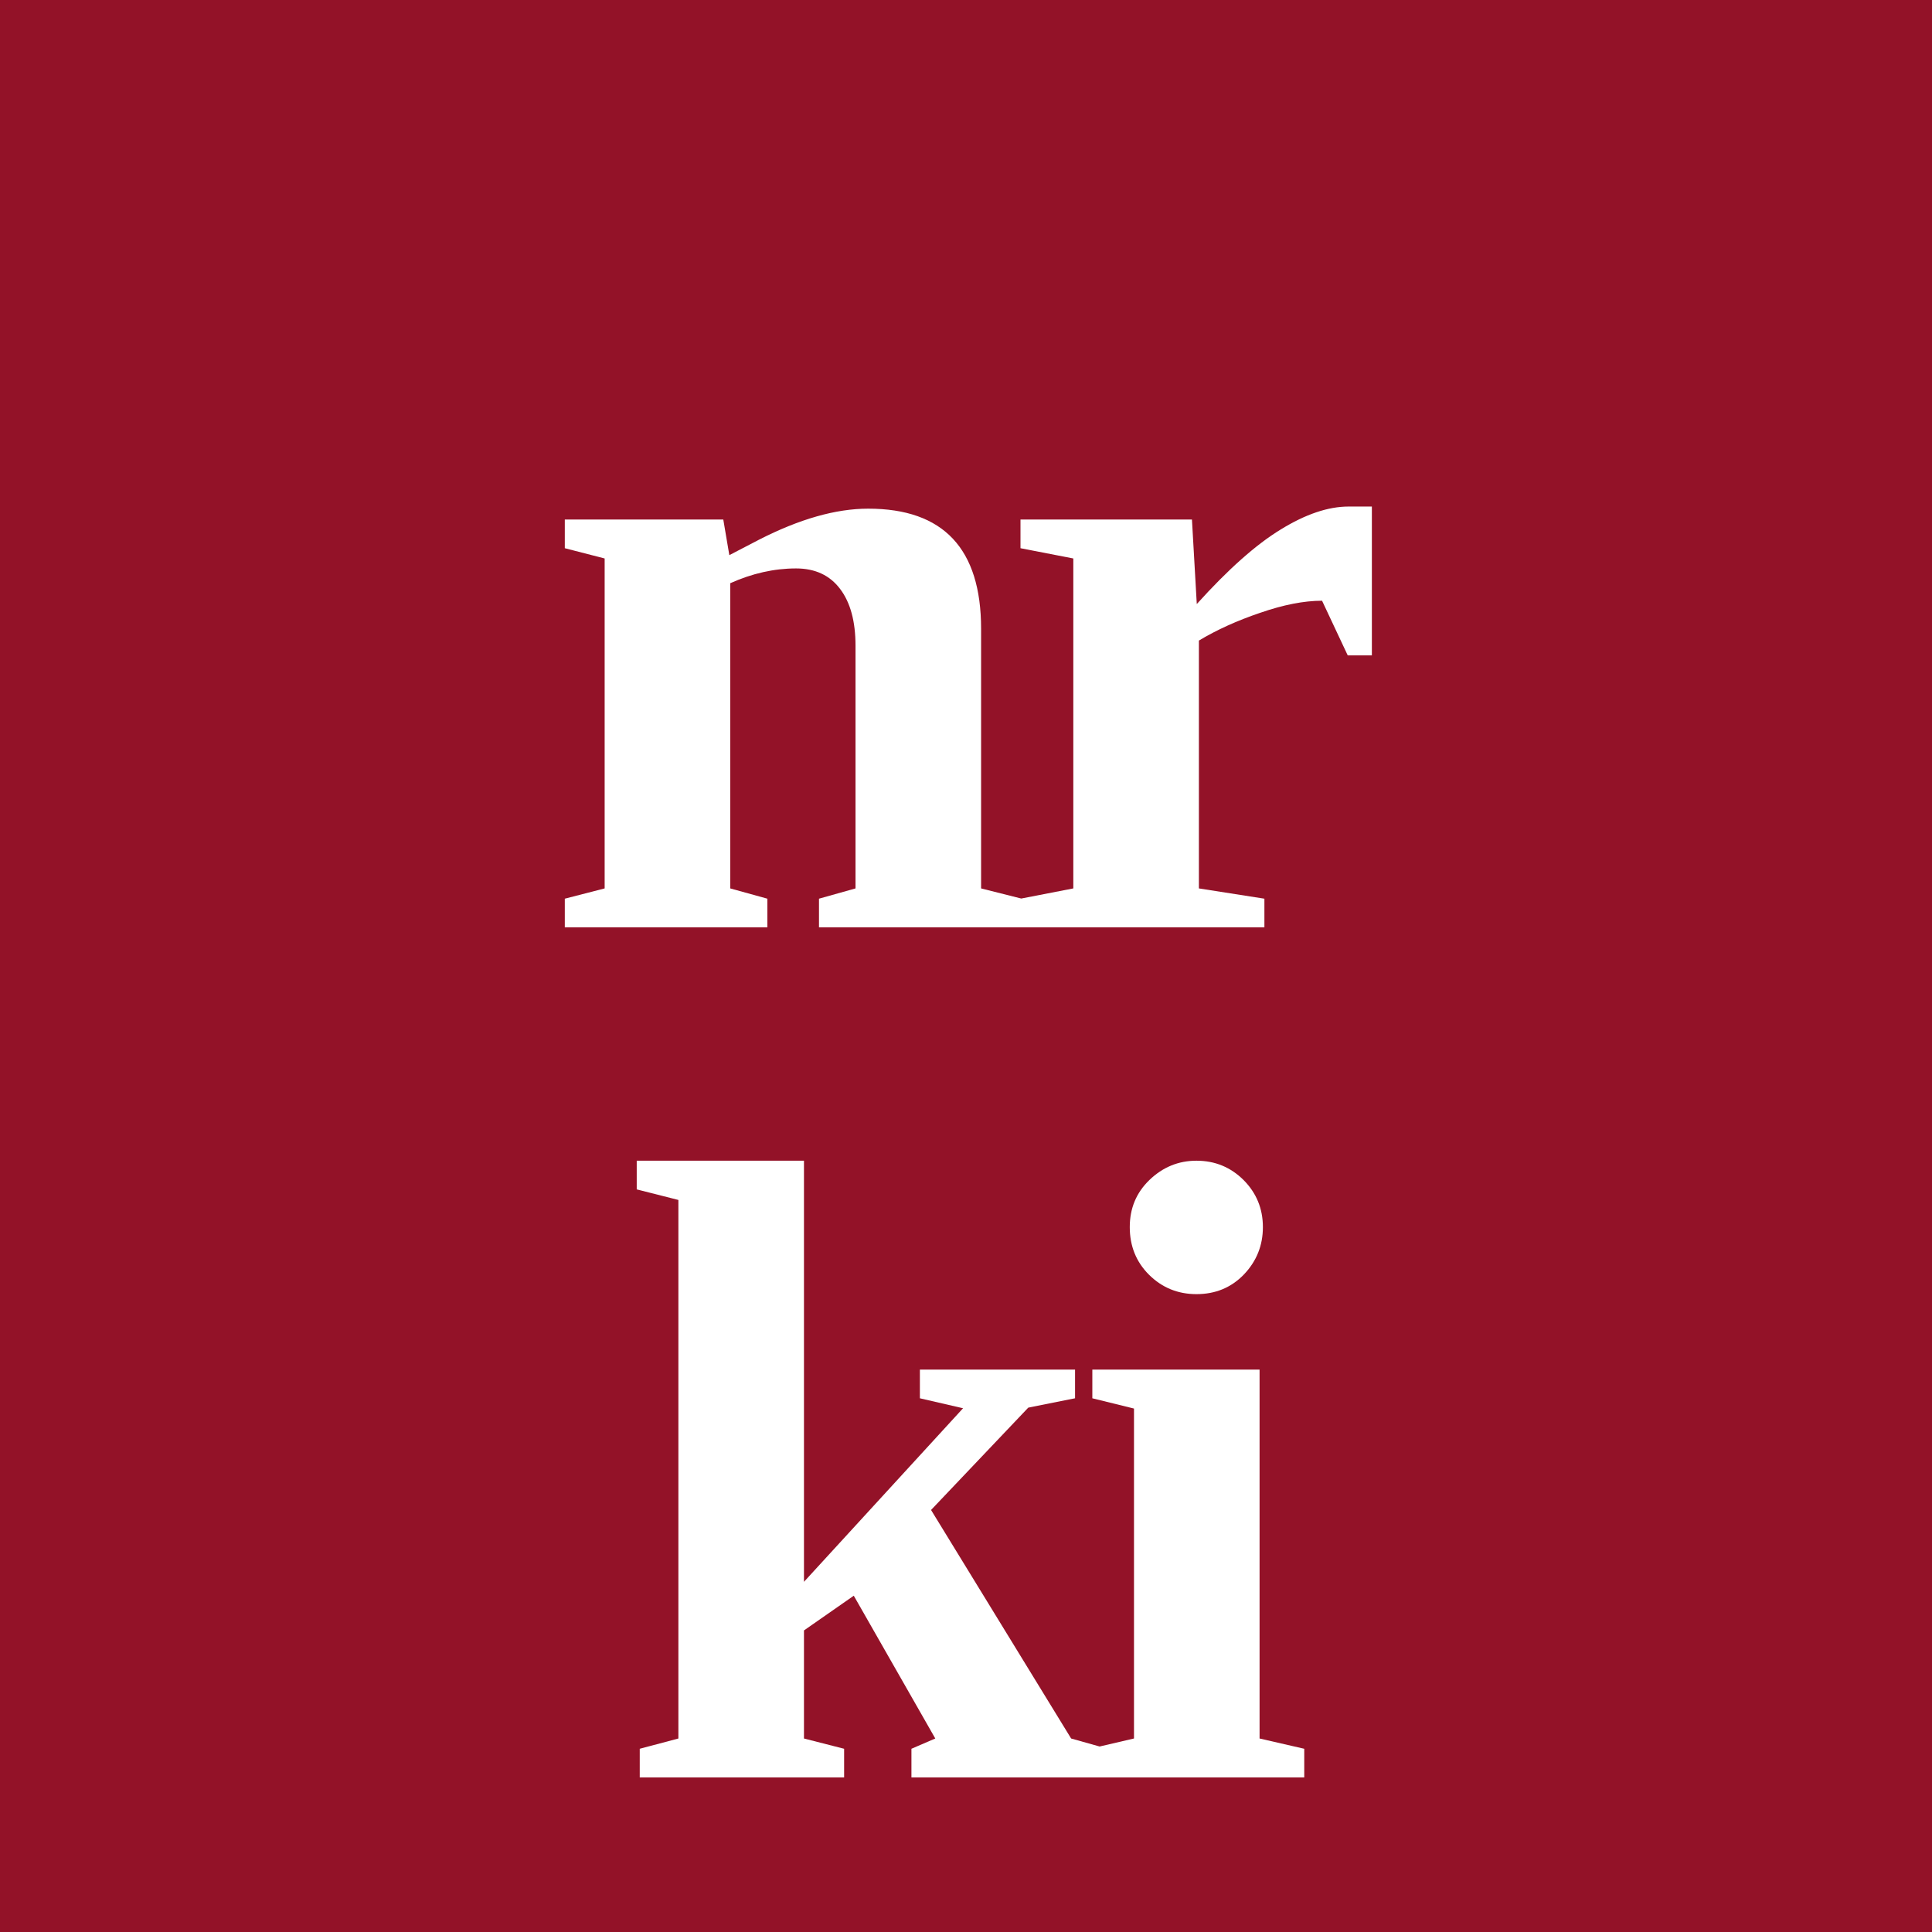
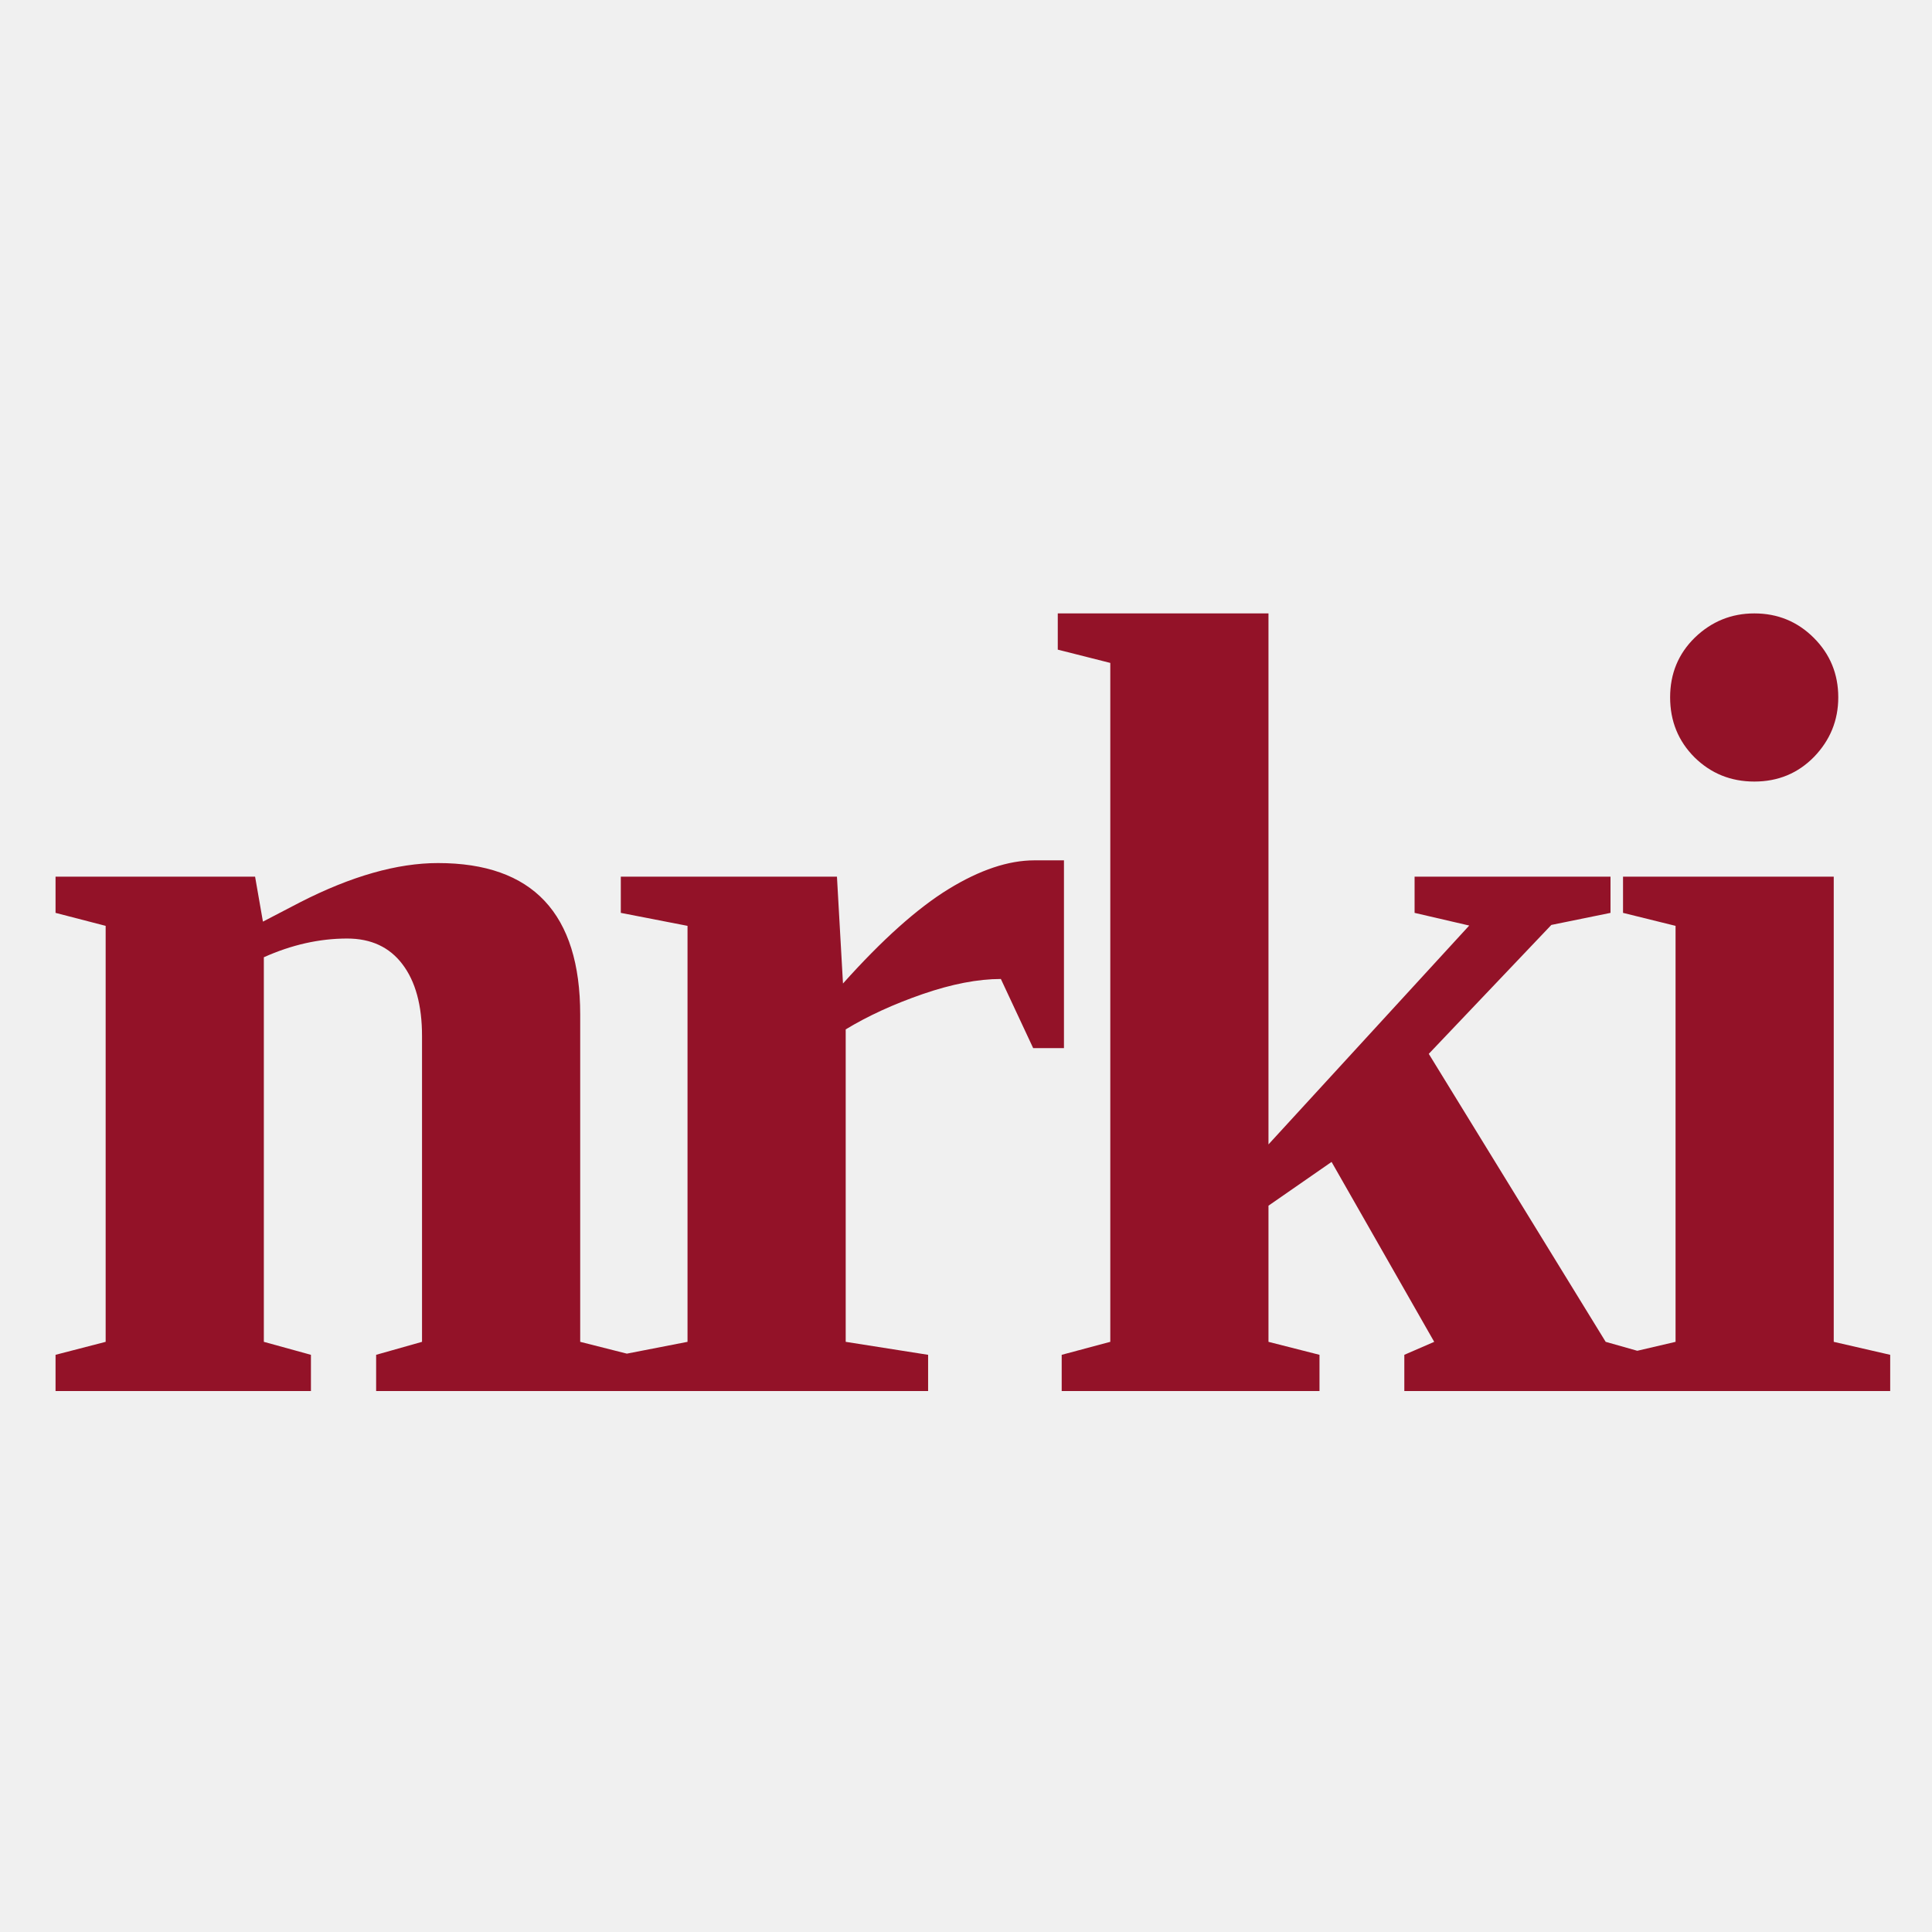
<svg xmlns="http://www.w3.org/2000/svg" viewBox="0 0 100 100">
-   <rect width="100" height="100" fill="#931228" />
-   <text x="50" y="48" font-family="Georgia, 'Times New Roman', serif" font-size="46" font-weight="700" text-anchor="middle" fill="#ffffff" letter-spacing="-2">nr</text>
-   <text x="50" y="92" font-family="Georgia, 'Times New Roman', serif" font-size="46" font-weight="700" text-anchor="middle" fill="#ffffff" letter-spacing="-2">ki</text>
+   <text x="50" y="72" font-family="Georgia, 'Times New Roman', serif" font-size="58" font-weight="700" text-anchor="middle" fill="#931228" letter-spacing="-3">nrki</text>
</svg>
